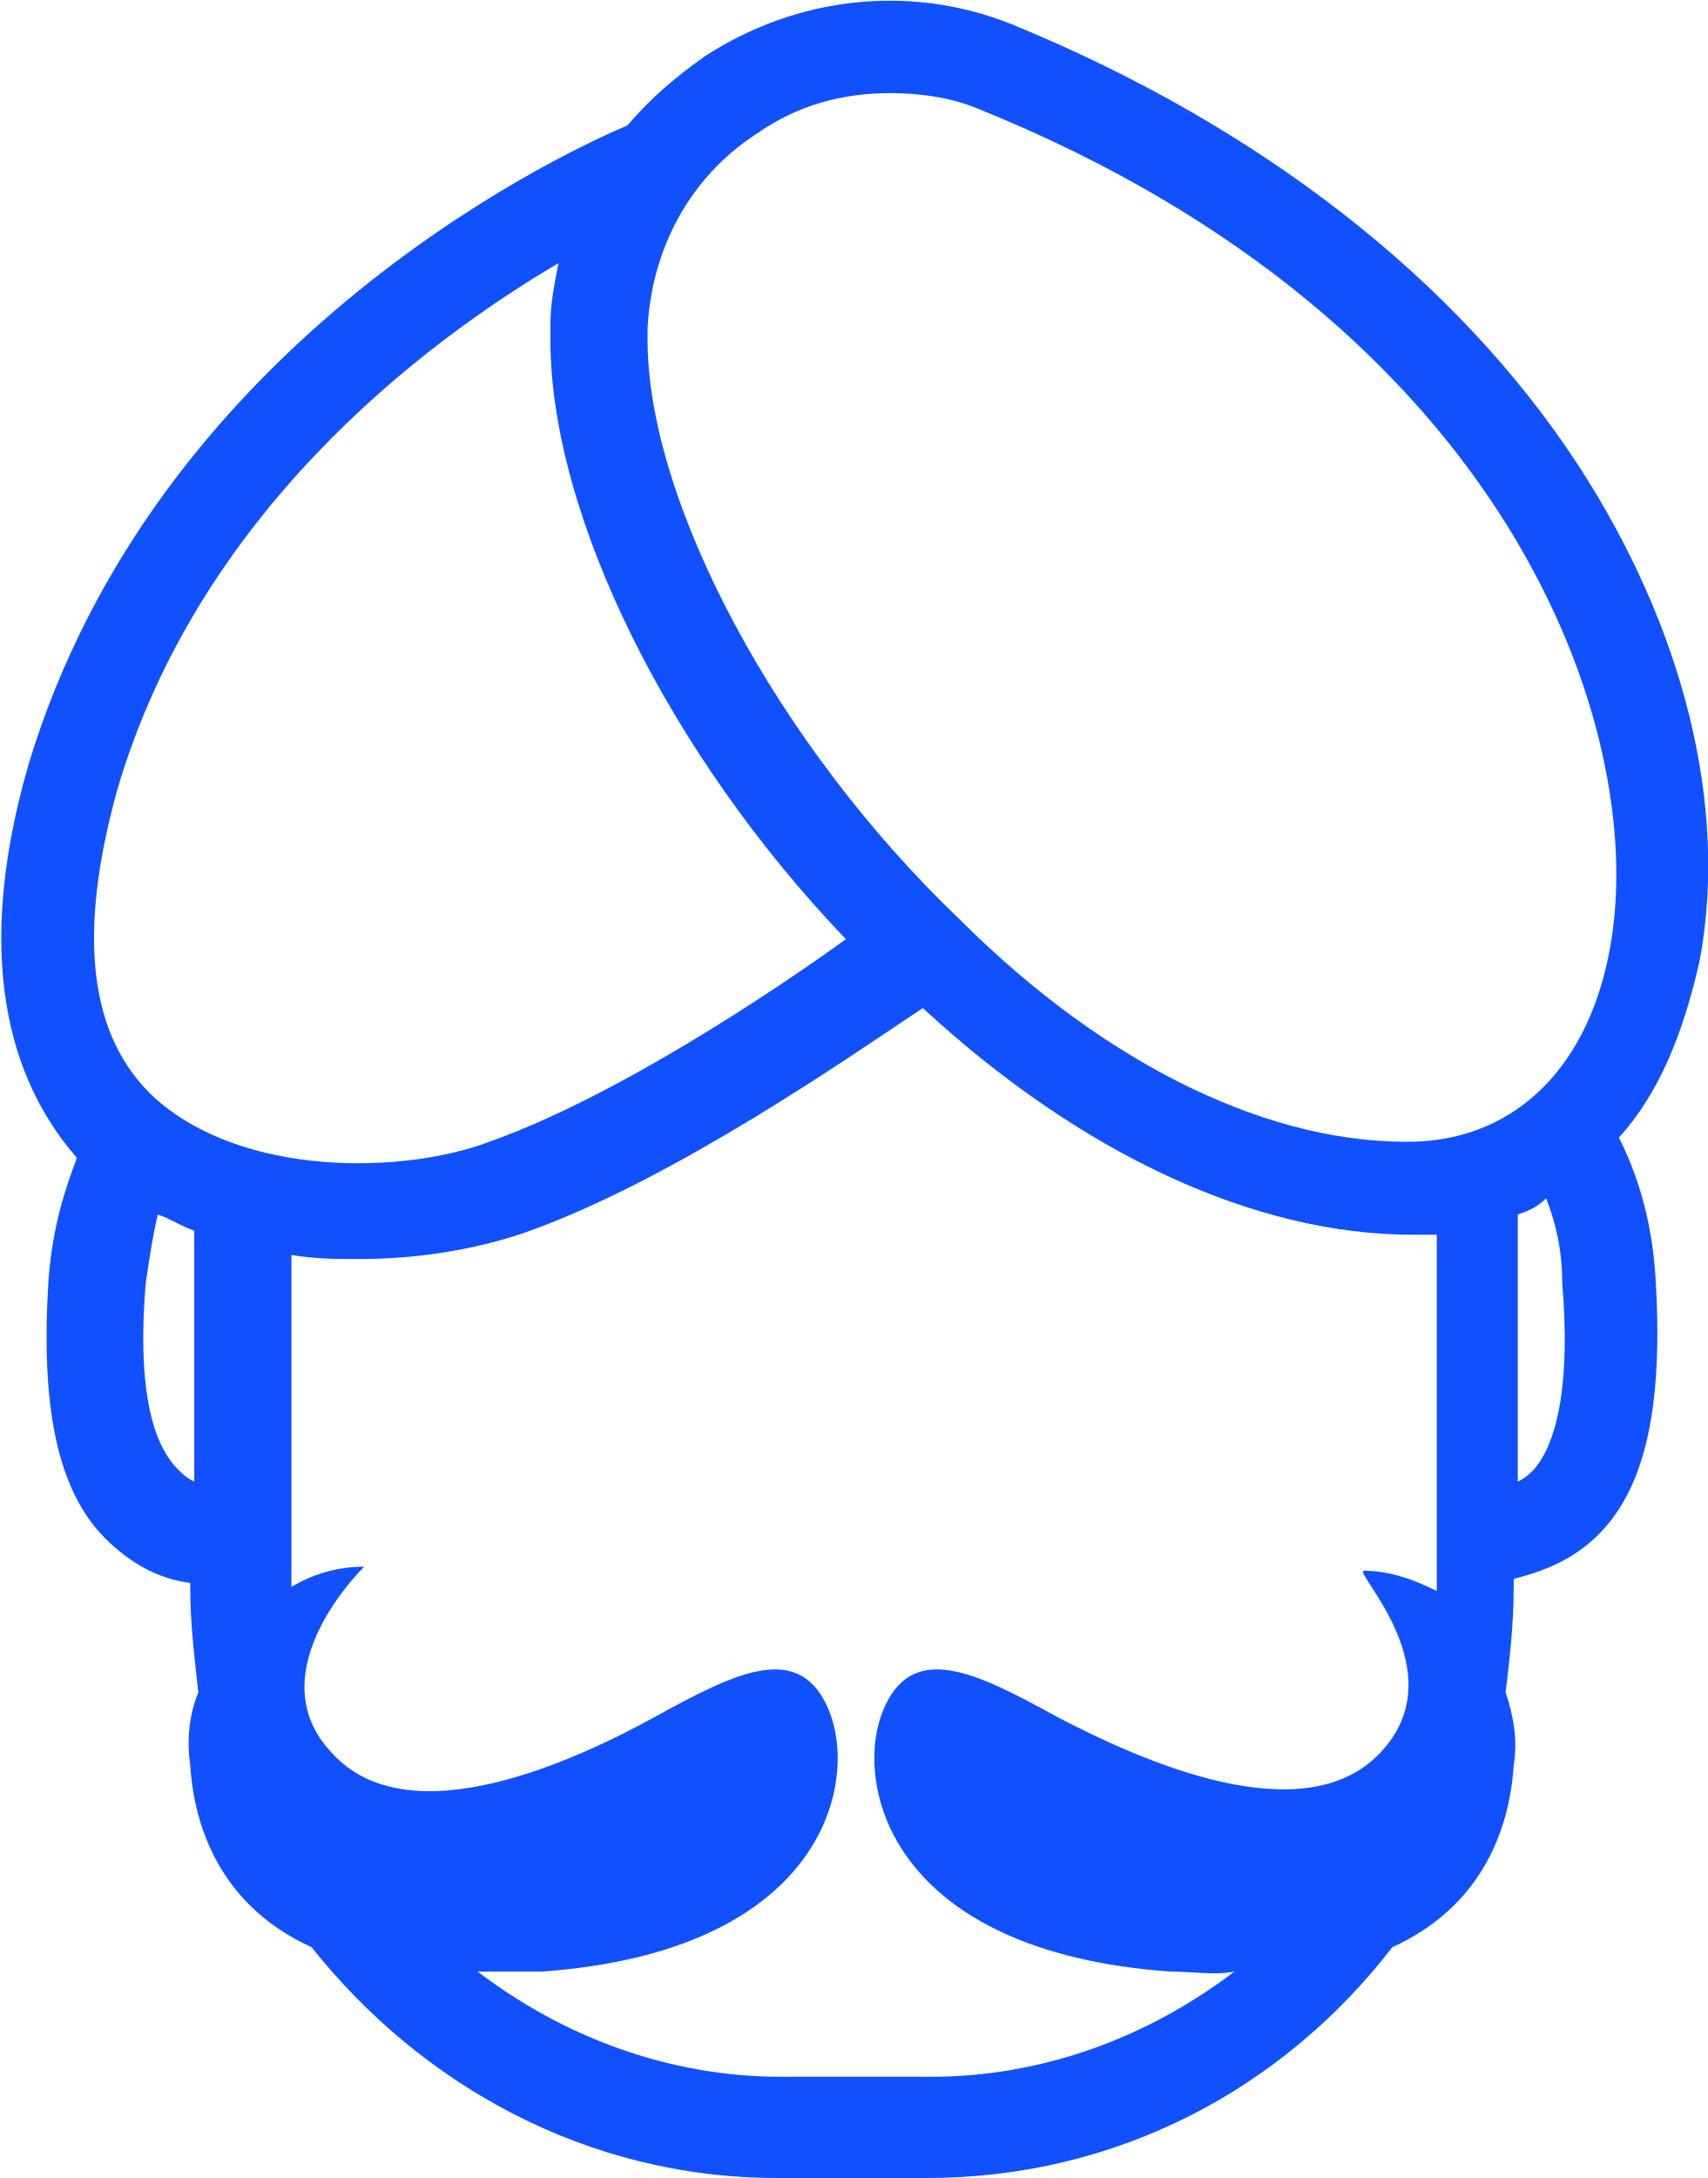
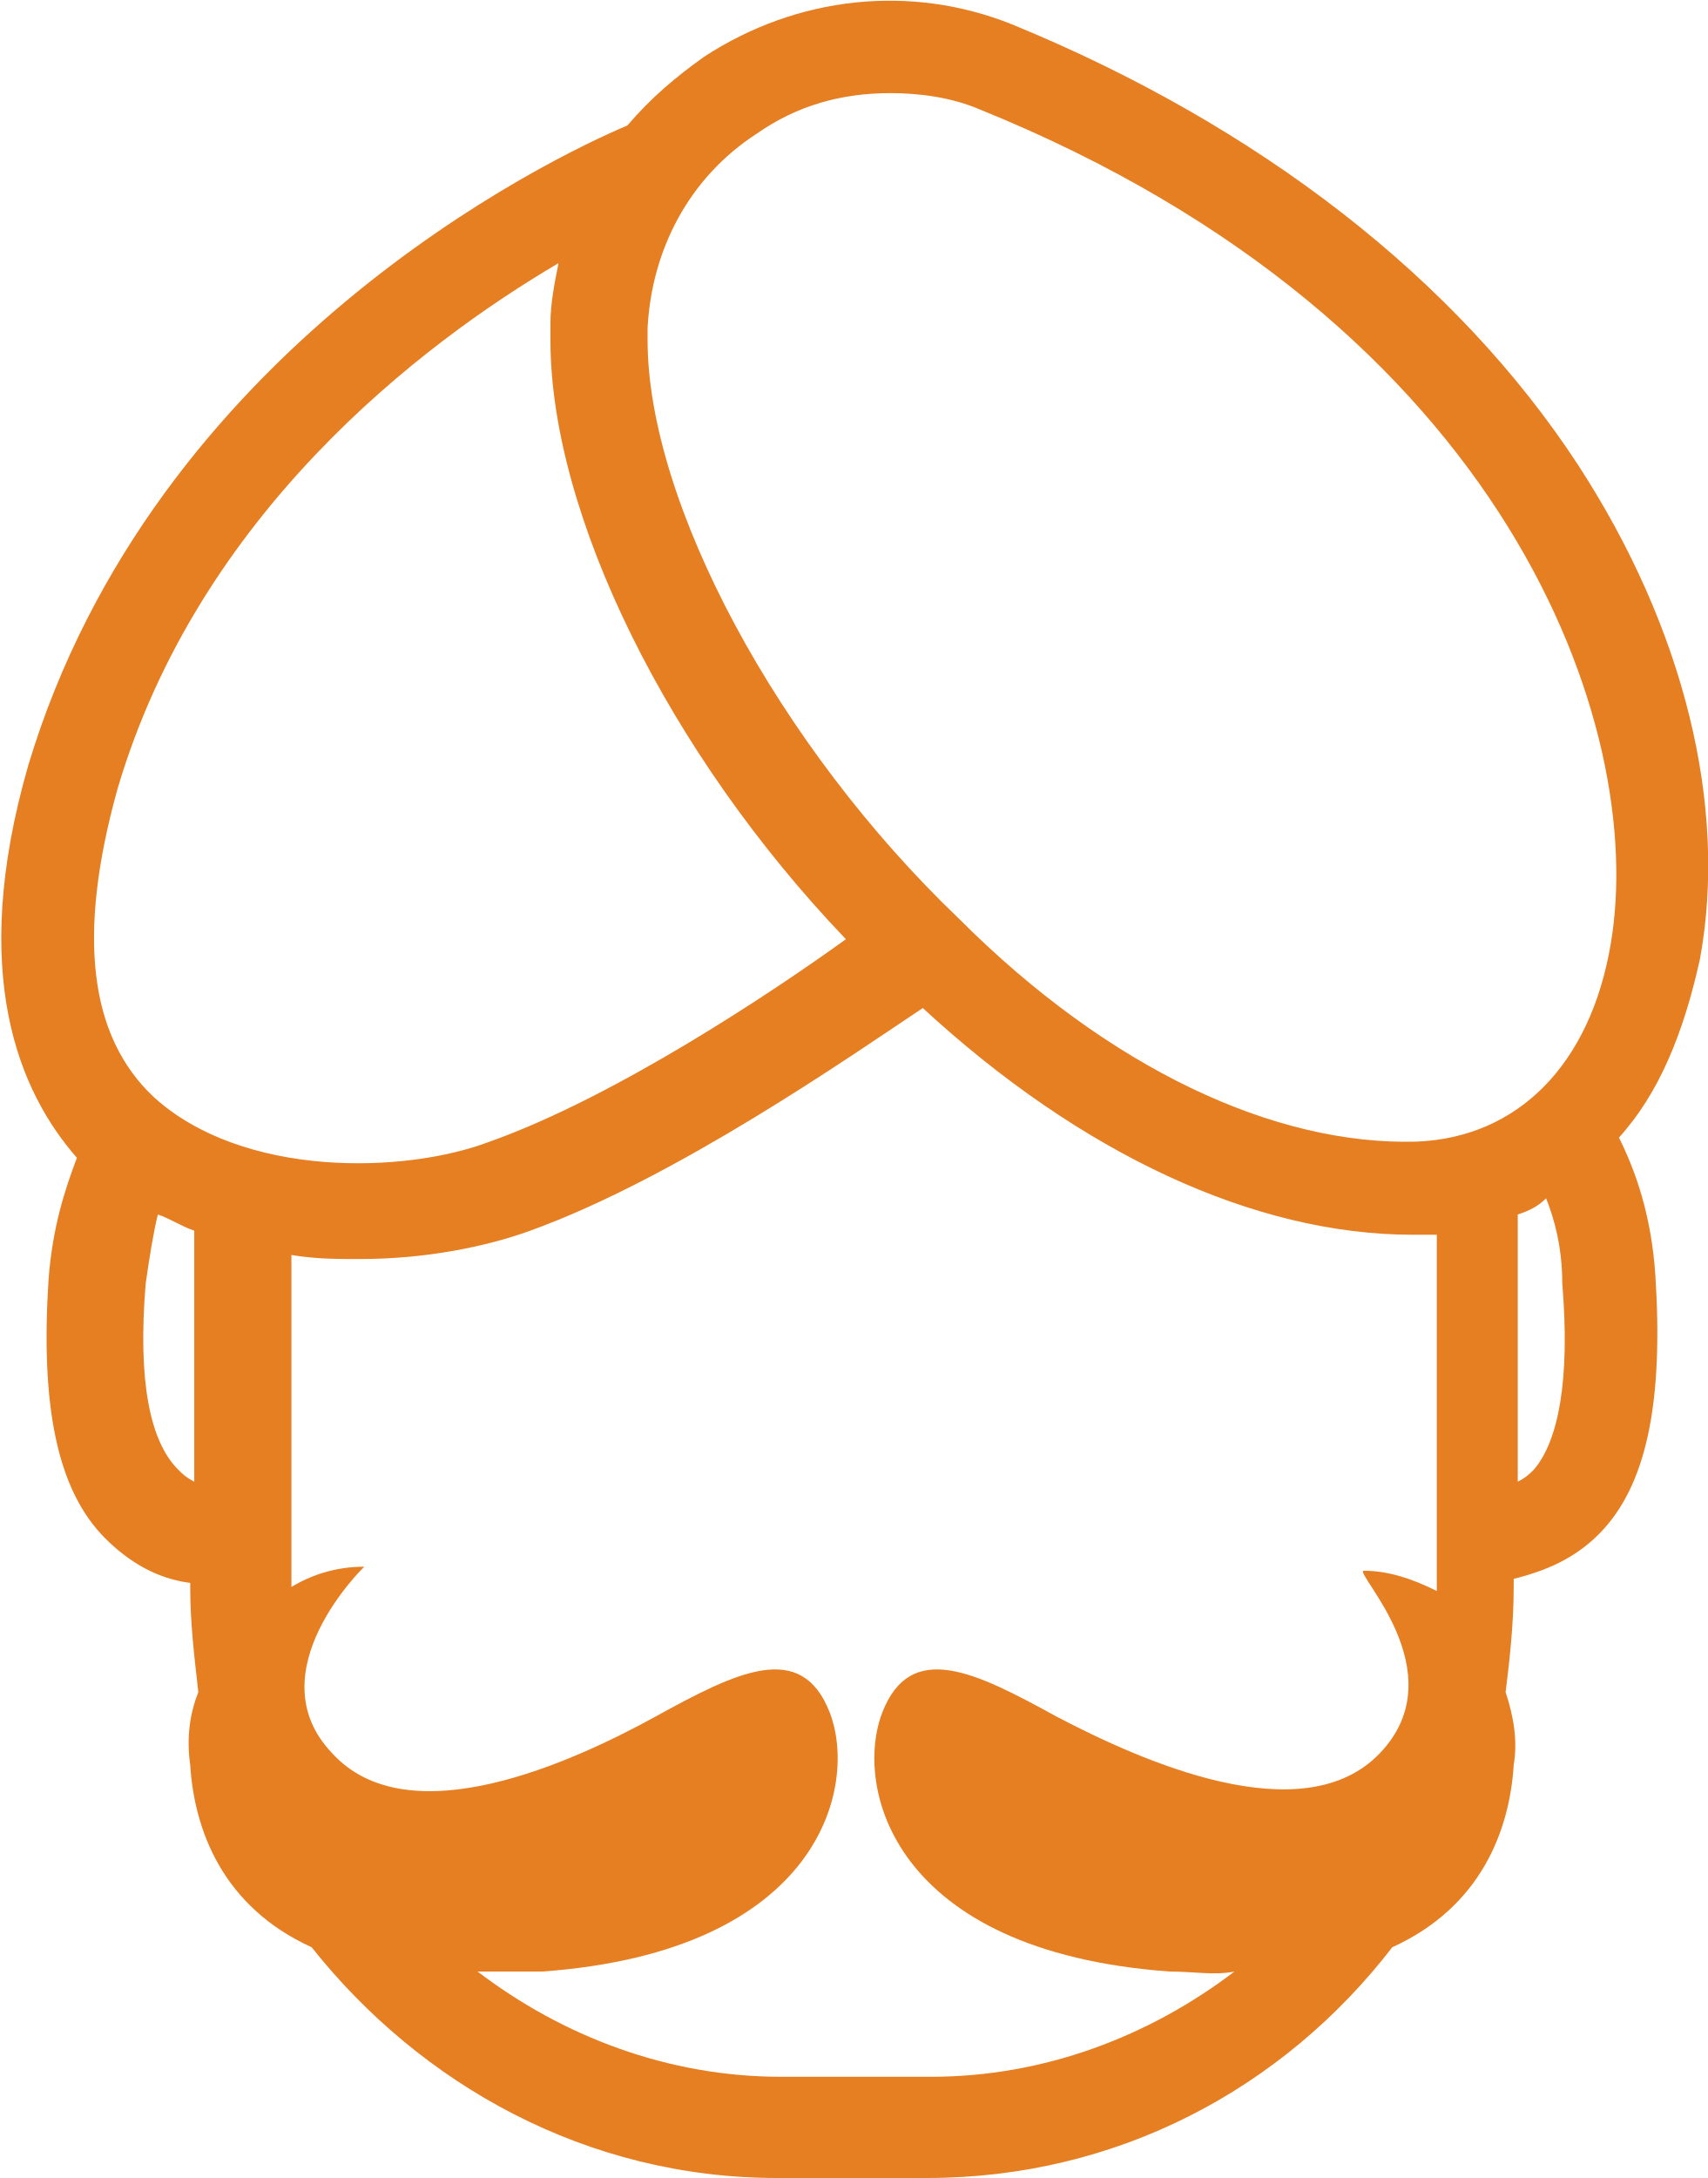
<svg xmlns="http://www.w3.org/2000/svg" width="42.2" height="53.8">
-   <path d="M25 .6c-2.5-1-5.3-.7-7.6.8-.7.5-1.3 1-1.9 1.7C13.6 3.9 3.8 8.6.7 18.9-.8 24.1.5 27 1.9 28.6c-.3.8-.6 1.7-.7 3-.2 3.1.2 5.2 1.4 6.4.6.6 1.3 1 2.1 1.1v.1c0 .9.1 1.7.2 2.6-.2.5-.3 1.1-.2 1.8.1 1.6.8 3.5 3 4.5 2.7 3.4 6.8 5.7 11.5 5.7h3.7c4.7 0 8.8-2.2 11.5-5.7 2.2-1 2.9-2.9 3-4.5.1-.6 0-1.2-.2-1.8.1-.8.2-1.7.2-2.6V39c.8-.2 1.5-.5 2.1-1.1 1.2-1.2 1.6-3.3 1.4-6.4-.1-1.5-.5-2.6-.9-3.4 1-1.1 1.6-2.6 2-4.4.7-3.8-.4-8.2-3-12.2-3-4.6-7.9-8.4-14-10.9zm14.8 22.7c-.5 3-2.3 4.8-4.8 4.9-3.5.1-7.6-1.8-11.3-5.5C19.2 18.4 16 12.4 16 8.4v-.3c.1-1.9 1-3.7 2.7-4.8 1-.7 2.1-1 3.3-1 .7 0 1.5.1 2.2.4C37.3 8 40.7 18 39.8 23.3zm-5.7 20c-1.9 2-5.9.2-8-.9-2-1.1-3.6-1.9-4.3-.1-.7 1.8.2 5.9 7.1 6.4.6 0 1.1.1 1.6 0-2.1 1.6-4.7 2.6-7.5 2.6h-3.7c-2.8 0-5.4-1-7.5-2.6h1.6c6.9-.5 7.8-4.6 7.1-6.4-.7-1.8-2.3-1-4.3.1s-6.1 3-8 .9c-1.9-2 .8-4.6.8-4.6-.7 0-1.3.2-1.8.5V31c.6.1 1.1.1 1.7.1 1.6 0 3.1-.3 4.2-.7 3.6-1.3 7.9-4.3 9.7-5.5 3.9 3.6 8.2 5.6 12.1 5.6H35.5V39.3c-.6-.3-1.2-.5-1.8-.5-.3 0 2.3 2.5.4 4.5zM2.9 19.5c2-6.8 7.5-11 10.9-13-.1.5-.2 1-.2 1.5v.4c0 4.3 2.9 10.2 7.3 14.8-1.8 1.3-5.7 3.9-8.8 5-2.1.8-6.1.9-8.3-1.1-1.6-1.5-1.9-4-.9-7.6zm.7 12.2c.1-.7.2-1.3.3-1.7.3.1.6.3.9.4v6.2c-.2-.1-.3-.2-.4-.3-.7-.7-1-2.2-.8-4.6zM37.5 30c.3-.1.5-.2.7-.4.2.5.4 1.2.4 2.1.2 2.4-.1 3.9-.7 4.6-.1.1-.2.2-.4.3V30z" fill="#1050ff" />
+   <path d="M25 .6c-2.5-1-5.3-.7-7.6.8-.7.5-1.3 1-1.9 1.7C13.6 3.9 3.8 8.6.7 18.9-.8 24.1.5 27 1.9 28.6c-.3.8-.6 1.7-.7 3-.2 3.1.2 5.2 1.4 6.4.6.6 1.3 1 2.1 1.1v.1c0 .9.1 1.7.2 2.6-.2.5-.3 1.1-.2 1.8.1 1.6.8 3.5 3 4.5 2.7 3.4 6.8 5.7 11.5 5.7h3.7c4.7 0 8.8-2.2 11.5-5.7 2.2-1 2.9-2.9 3-4.5.1-.6 0-1.2-.2-1.8.1-.8.2-1.7.2-2.6V39c.8-.2 1.5-.5 2.1-1.1 1.2-1.2 1.6-3.3 1.4-6.4-.1-1.5-.5-2.6-.9-3.4 1-1.1 1.6-2.6 2-4.4.7-3.8-.4-8.2-3-12.2-3-4.6-7.9-8.4-14-10.9zm14.8 22.7c-.5 3-2.3 4.8-4.8 4.9-3.5.1-7.6-1.8-11.3-5.5C19.2 18.4 16 12.4 16 8.4v-.3c.1-1.9 1-3.7 2.7-4.8 1-.7 2.1-1 3.3-1 .7 0 1.5.1 2.2.4C37.3 8 40.7 18 39.8 23.3zm-5.7 20c-1.9 2-5.9.2-8-.9-2-1.1-3.6-1.9-4.3-.1-.7 1.8.2 5.9 7.1 6.4.6 0 1.1.1 1.6 0-2.1 1.6-4.7 2.6-7.5 2.6h-3.7c-2.8 0-5.4-1-7.5-2.6h1.6c6.9-.5 7.8-4.6 7.1-6.4-.7-1.8-2.3-1-4.3.1s-6.1 3-8 .9c-1.9-2 .8-4.6.8-4.6-.7 0-1.3.2-1.8.5V31c.6.1 1.1.1 1.7.1 1.6 0 3.1-.3 4.2-.7 3.6-1.3 7.9-4.3 9.7-5.5 3.9 3.6 8.2 5.6 12.1 5.6H35.5V39.3c-.6-.3-1.2-.5-1.8-.5-.3 0 2.3 2.5.4 4.5zM2.9 19.5c2-6.8 7.5-11 10.9-13-.1.5-.2 1-.2 1.5v.4c0 4.3 2.9 10.2 7.3 14.8-1.8 1.3-5.7 3.9-8.8 5-2.1.8-6.1.9-8.3-1.1-1.6-1.5-1.9-4-.9-7.6zm.7 12.2c.1-.7.2-1.3.3-1.7.3.1.6.3.9.4v6.2c-.2-.1-.3-.2-.4-.3-.7-.7-1-2.2-.8-4.6zM37.5 30c.3-.1.5-.2.7-.4.2.5.4 1.2.4 2.1.2 2.4-.1 3.9-.7 4.6-.1.1-.2.2-.4.3V30z" fill="#e67e22" />
</svg>
